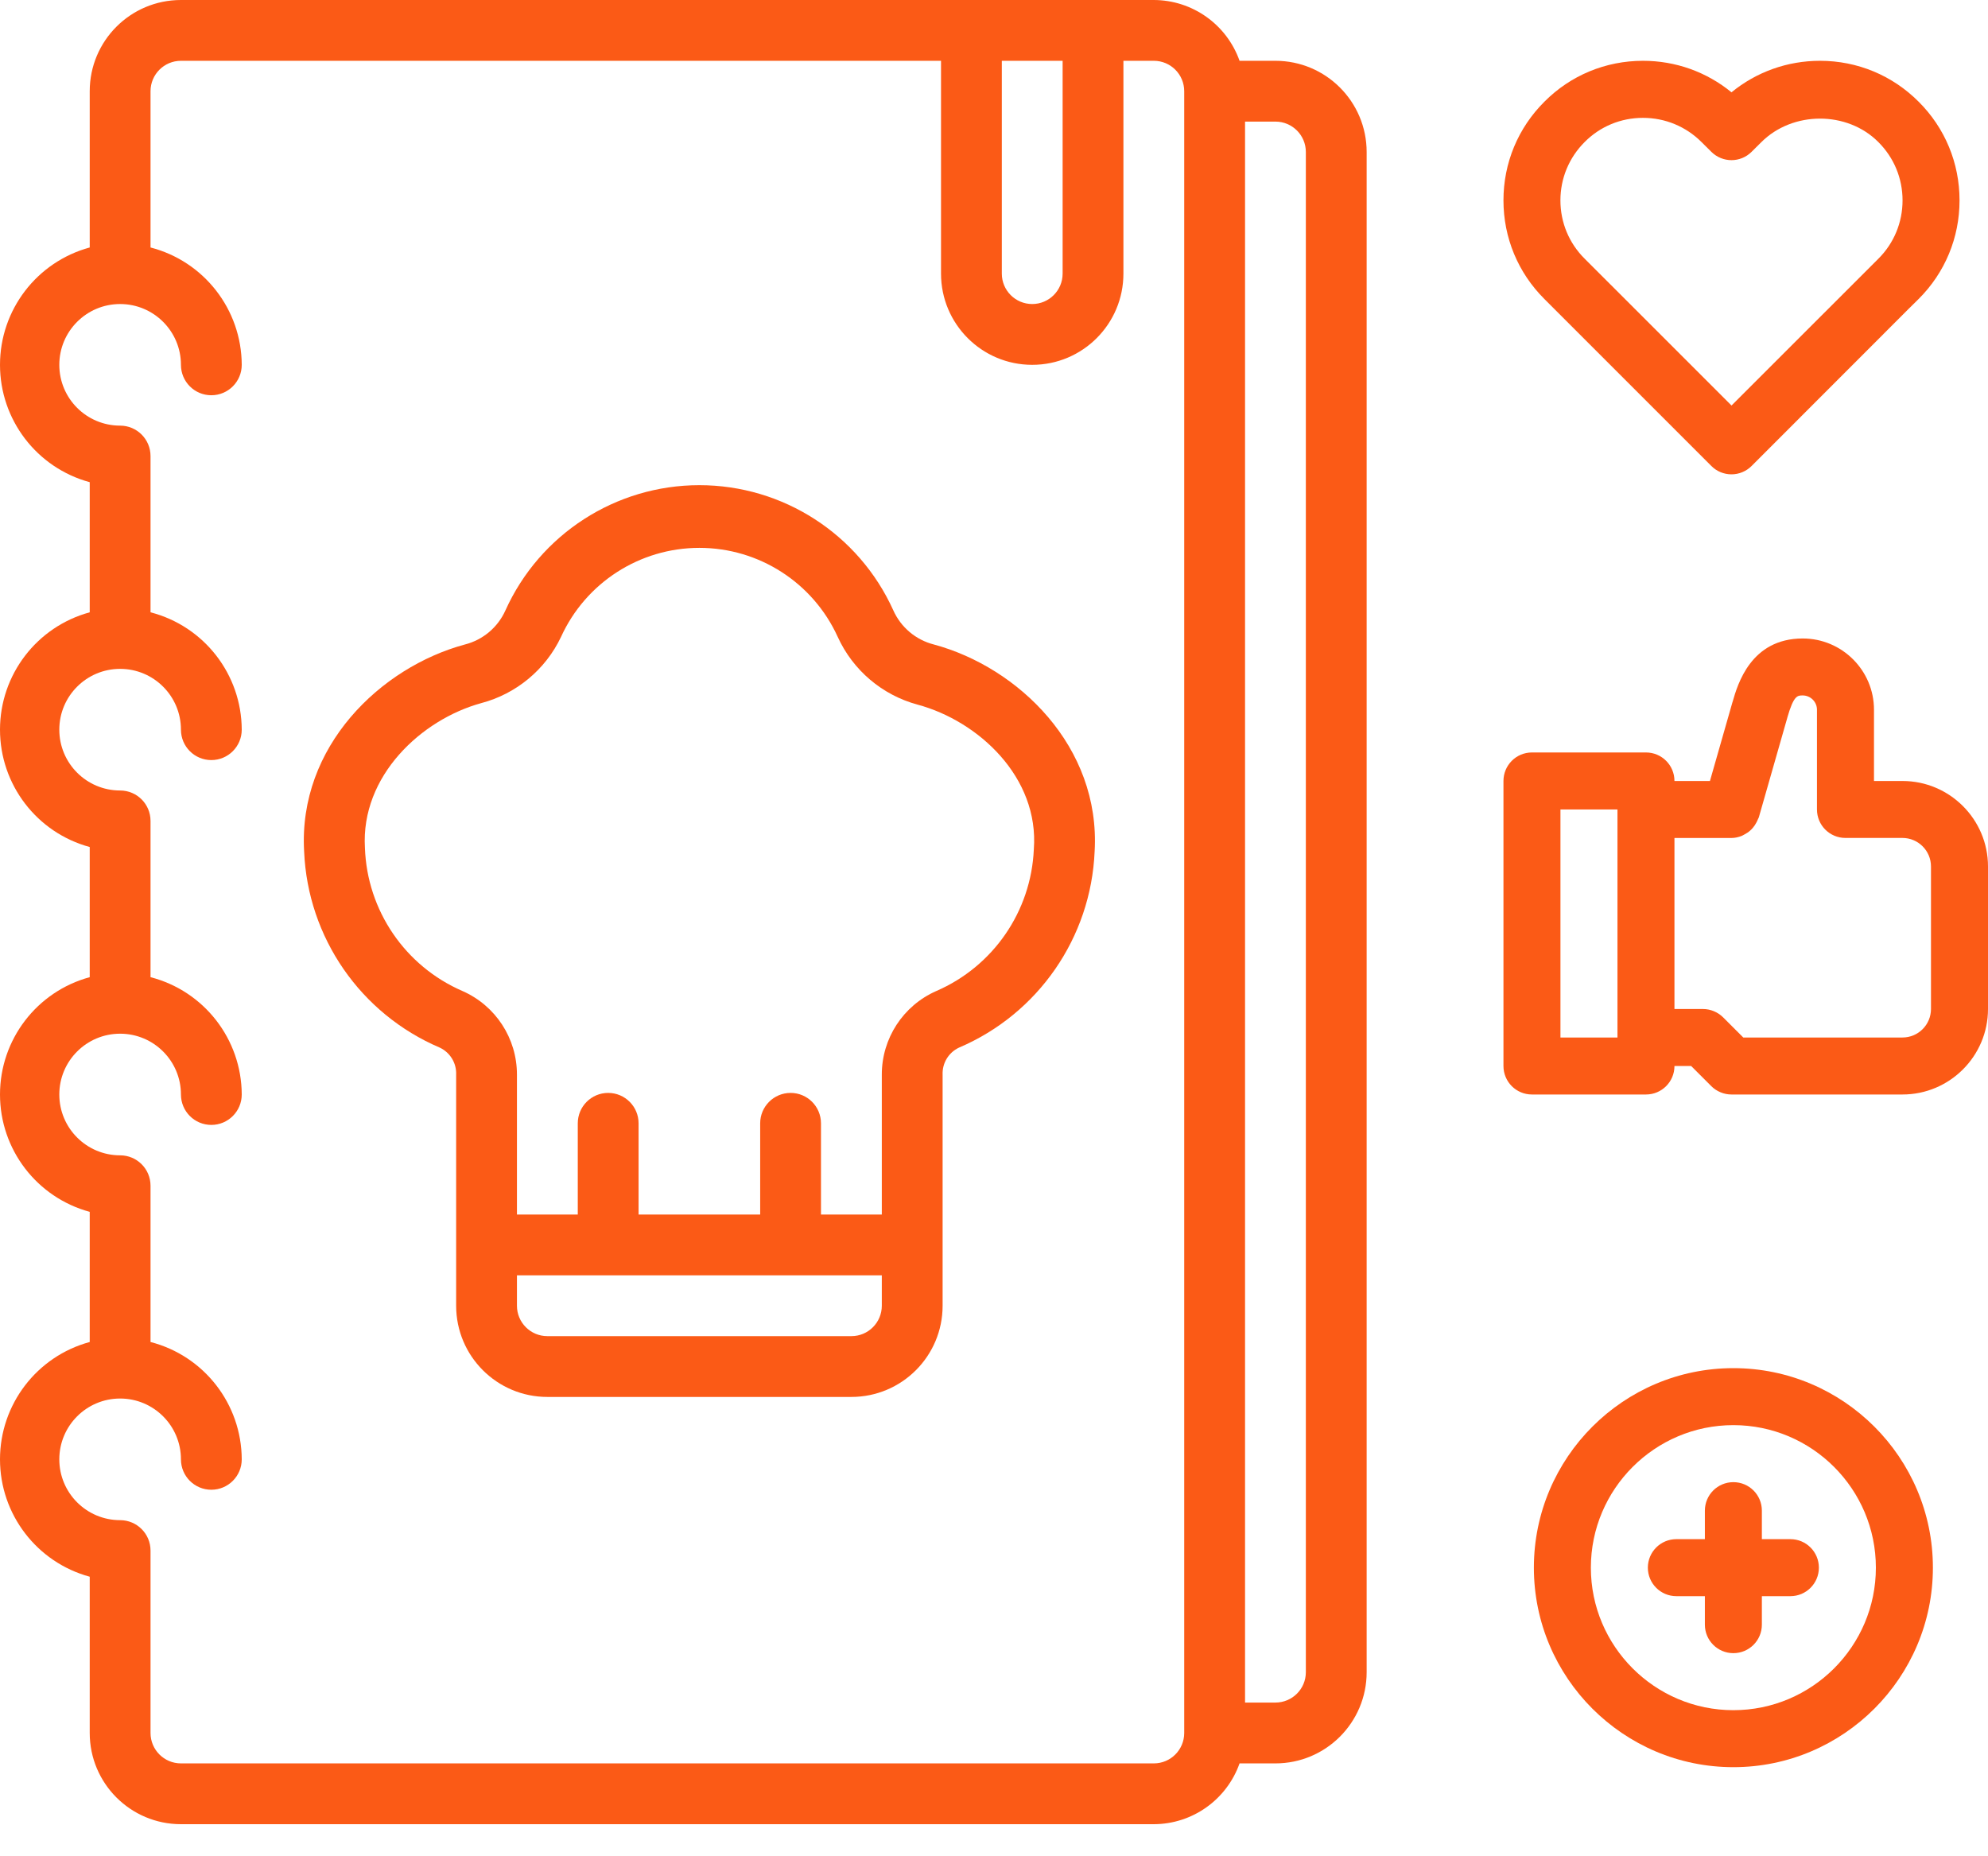
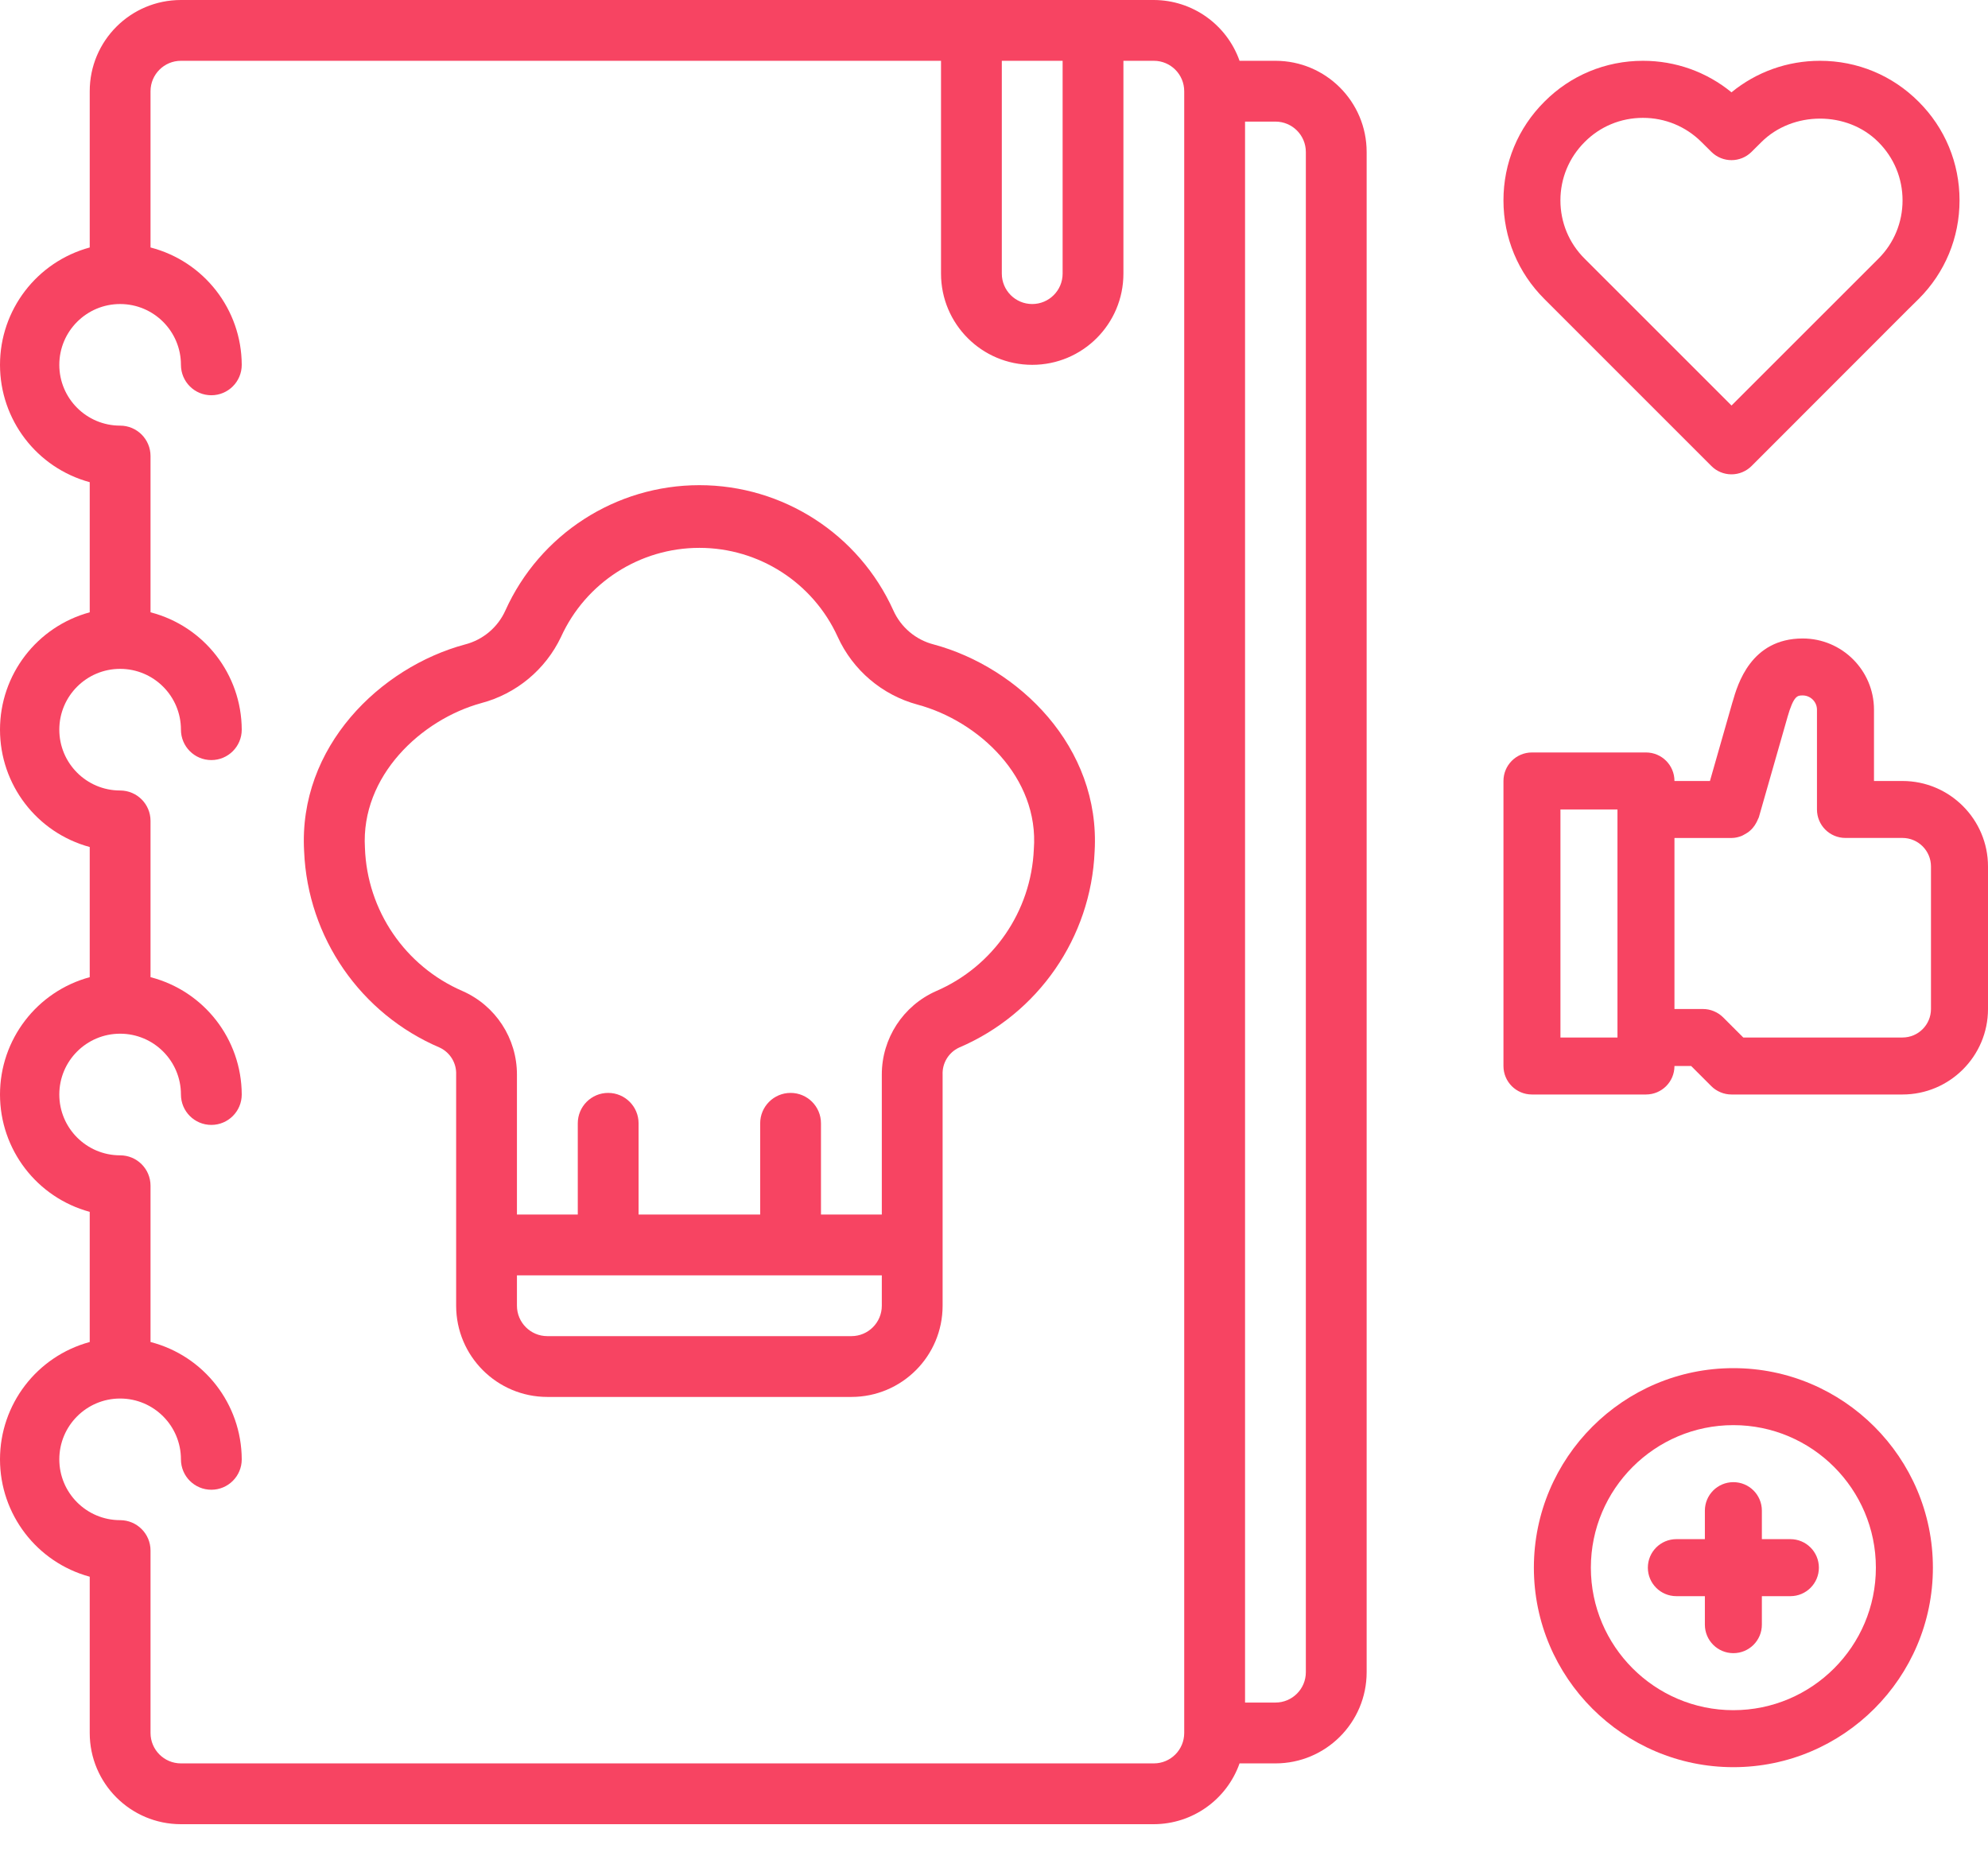
<svg xmlns="http://www.w3.org/2000/svg" width="60" height="56" viewBox="0 0 60 56" fill="none">
-   <path d="M38.494 1.835H37.411C37.023 0.738 35.987 0.003 34.824 0H5.461C3.94 0 2.708 1.232 2.708 2.753V7.469C1.109 7.904 0 9.355 0 11.011C0 12.668 1.109 14.119 2.708 14.553V18.48C1.109 18.915 0 20.366 0 22.022C0 23.679 1.109 25.13 2.708 25.564V29.492C1.109 29.926 0 31.377 0 33.033C0 34.69 1.109 36.141 2.708 36.575V40.503C1.109 40.937 0 42.388 0 44.045C0 45.701 1.109 47.152 2.708 47.587V52.303C2.708 53.823 3.94 55.056 5.461 55.056H34.824C35.987 55.053 37.023 54.318 37.411 53.221H38.494C40.014 53.221 41.247 51.988 41.247 50.468V4.588C41.247 3.068 40.014 1.835 38.494 1.835ZM32.071 1.835V8.258C32.071 8.765 31.66 9.176 31.153 9.176C30.647 9.176 30.236 8.765 30.236 8.258V1.835H32.071ZM34.824 53.221H5.461C4.954 53.221 4.543 52.81 4.543 52.303V46.797C4.543 46.291 4.132 45.88 3.625 45.88C2.612 45.88 1.79 45.058 1.79 44.045C1.79 43.031 2.612 42.209 3.625 42.209C4.639 42.209 5.461 43.031 5.461 44.045C5.461 44.551 5.871 44.962 6.378 44.962C6.885 44.962 7.296 44.551 7.296 44.045C7.29 42.375 6.159 40.92 4.543 40.503V35.786C4.543 35.279 4.132 34.869 3.625 34.869C2.612 34.869 1.79 34.047 1.79 33.033C1.79 32.02 2.612 31.198 3.625 31.198C4.639 31.198 5.461 32.02 5.461 33.033C5.461 33.54 5.871 33.951 6.378 33.951C6.885 33.951 7.296 33.54 7.296 33.033C7.29 31.364 6.159 29.909 4.543 29.492V24.775C4.543 24.268 4.132 23.858 3.625 23.858C2.612 23.858 1.79 23.036 1.79 22.022C1.79 21.009 2.612 20.187 3.625 20.187C4.639 20.187 5.461 21.009 5.461 22.022C5.461 22.529 5.871 22.94 6.378 22.94C6.885 22.94 7.296 22.529 7.296 22.022C7.29 20.353 6.159 18.898 4.543 18.48V13.764C4.543 13.257 4.132 12.846 3.625 12.846C2.612 12.846 1.79 12.025 1.79 11.011C1.79 9.998 2.612 9.176 3.625 9.176C4.639 9.176 5.461 9.998 5.461 11.011C5.461 11.518 5.871 11.929 6.378 11.929C6.885 11.929 7.296 11.518 7.296 11.011C7.29 9.342 6.159 7.887 4.543 7.469V2.753C4.543 2.246 4.954 1.835 5.461 1.835H28.401V8.258C28.401 9.779 29.633 11.011 31.153 11.011C32.674 11.011 33.906 9.779 33.906 8.258V1.835H34.824C35.331 1.835 35.741 2.246 35.741 2.753V52.303C35.741 52.81 35.331 53.221 34.824 53.221ZM39.412 50.468C39.412 50.975 39.001 51.385 38.494 51.385H37.577V3.67H38.494C39.001 3.67 39.412 4.081 39.412 4.588V50.468Z" fill="#FB5A16" />
-   <path d="M28.183 19.451C27.64 19.312 27.191 18.934 26.962 18.423C25.923 16.122 23.633 14.643 21.108 14.643C18.583 14.643 16.293 16.122 15.254 18.423C15.025 18.934 14.576 19.312 14.033 19.451C11.482 20.139 8.996 22.534 9.179 25.699C9.289 28.296 10.881 30.598 13.272 31.618C13.586 31.765 13.782 32.087 13.767 32.435V39.408C13.767 40.929 15 42.161 16.52 42.161H25.696C27.216 42.161 28.449 40.929 28.449 39.408V32.435C28.434 32.087 28.63 31.765 28.944 31.618C31.335 30.598 32.927 28.296 33.037 25.699C33.22 22.534 30.734 20.139 28.183 19.451ZM26.614 39.408C26.614 39.915 26.203 40.326 25.696 40.326H16.52C16.013 40.326 15.602 39.915 15.602 39.408V38.491H26.614V39.408ZM28.256 29.911C27.256 30.352 26.612 31.342 26.614 32.435V36.656H24.778V33.903C24.778 33.396 24.368 32.985 23.861 32.985C23.354 32.985 22.943 33.396 22.943 33.903V36.656H19.273V33.903C19.273 33.396 18.862 32.985 18.355 32.985C17.848 32.985 17.438 33.396 17.438 33.903V36.656H15.602V32.435C15.604 31.342 14.96 30.352 13.96 29.911C12.226 29.161 11.079 27.478 11.014 25.589C10.886 23.415 12.721 21.717 14.52 21.222C15.58 20.943 16.463 20.211 16.933 19.221C17.678 17.585 19.31 16.535 21.108 16.535C22.906 16.535 24.538 17.585 25.283 19.221C25.742 20.229 26.627 20.979 27.696 21.267C29.532 21.763 31.367 23.46 31.202 25.635C31.12 27.507 29.976 29.168 28.256 29.911Z" fill="#FB5A16" />
-   <path d="M52.257 14.316C52.486 14.316 52.704 14.225 52.865 14.064L57.602 9.324L57.905 9.025C58.702 8.231 59.141 7.174 59.141 6.047C59.141 4.92 58.702 3.863 57.908 3.071C57.115 2.275 56.058 1.835 54.93 1.835C53.944 1.835 53.01 2.171 52.258 2.786C51.506 2.17 50.572 1.835 49.587 1.835C48.458 1.835 47.401 2.275 46.612 3.069C45.815 3.863 45.376 4.92 45.376 6.047C45.376 7.174 45.815 8.231 46.611 9.024L51.65 14.063C51.809 14.225 52.029 14.316 52.257 14.316ZM47.095 6.048C47.095 5.382 47.355 4.757 47.828 4.285C48.295 3.815 48.919 3.557 49.586 3.557C50.253 3.557 50.882 3.816 51.355 4.289L51.651 4.583C51.988 4.917 52.529 4.917 52.864 4.583L53.161 4.288C54.107 3.346 55.752 3.342 56.691 4.288C57.161 4.757 57.421 5.381 57.421 6.048C57.421 6.715 57.161 7.339 56.696 7.804L52.259 12.239L47.826 7.807C47.355 7.339 47.095 6.714 47.095 6.048Z" fill="#FB5A16" />
-   <path d="M54.408 19.27C52.842 19.27 52.442 20.656 52.292 21.182C52.291 21.183 52.29 21.184 52.29 21.184L51.608 23.571H50.537C50.537 23.095 50.153 22.71 49.677 22.71H46.236C45.76 22.71 45.376 23.095 45.376 23.571V32.173C45.376 32.649 45.76 33.033 46.236 33.033H49.677C50.153 33.033 50.537 32.649 50.537 32.173H51.041L51.649 32.781C51.728 32.861 51.823 32.923 51.929 32.967C52.034 33.011 52.146 33.033 52.258 33.033H57.419C58.842 33.033 60 31.876 60 30.453V26.151C60 24.729 58.842 23.571 57.419 23.571H56.559V21.42C56.559 20.234 55.595 19.27 54.408 19.27ZM47.096 31.313V24.431H48.817V31.313H47.096ZM57.419 31.313H52.614L52.007 30.706C51.927 30.626 51.832 30.563 51.726 30.519C51.621 30.475 51.509 30.453 51.398 30.453H50.537V25.291H52.258H52.259C52.365 25.291 52.467 25.267 52.563 25.23C52.596 25.217 52.623 25.198 52.654 25.182C52.714 25.15 52.77 25.115 52.82 25.069C52.85 25.044 52.874 25.017 52.9 24.988C52.943 24.939 52.977 24.886 53.008 24.828C53.026 24.792 53.045 24.759 53.059 24.72C53.066 24.702 53.078 24.686 53.084 24.666L53.945 21.655C53.945 21.654 53.945 21.653 53.945 21.652C54.136 20.989 54.249 20.989 54.407 20.989C54.644 20.989 54.838 21.183 54.838 21.419V24.43C54.838 24.906 55.222 25.29 55.698 25.29H57.418C57.893 25.29 58.279 25.676 58.279 26.151V30.452C58.279 30.928 57.894 31.313 57.419 31.313Z" fill="#FB5A16" />
-   <path fill-rule="evenodd" clip-rule="evenodd" d="M52.315 41.292C55.635 41.292 58.337 43.994 58.337 47.314C58.337 50.633 55.635 53.335 52.315 53.335C48.995 53.335 46.294 50.633 46.294 47.314C46.294 43.994 48.995 41.292 52.315 41.292ZM52.315 43.012C49.944 43.012 48.014 44.942 48.014 47.314C48.014 49.685 49.944 51.615 52.315 51.615C54.687 51.615 56.616 49.685 56.616 47.314C56.616 44.942 54.687 43.012 52.315 43.012ZM53.175 48.174V49.034C53.175 49.51 52.791 49.894 52.315 49.894C51.84 49.894 51.455 49.51 51.455 49.034V48.174H50.595C50.119 48.174 49.734 47.789 49.734 47.314C49.734 46.838 50.119 46.453 50.595 46.453H51.455V45.593C51.455 45.117 51.84 44.733 52.315 44.733C52.791 44.733 53.175 45.117 53.175 45.593V46.453H54.036C54.511 46.453 54.896 46.838 54.896 47.314C54.896 47.789 54.511 48.174 54.036 48.174H53.175Z" fill="#FB5A16" />
+   <path d="M38.494 1.835H37.411C37.023 0.738 35.987 0.003 34.824 0H5.461C3.94 0 2.708 1.232 2.708 2.753V7.469C1.109 7.904 0 9.355 0 11.011C0 12.668 1.109 14.119 2.708 14.553V18.48C1.109 18.915 0 20.366 0 22.022C0 23.679 1.109 25.13 2.708 25.564V29.492C1.109 29.926 0 31.377 0 33.033C0 34.69 1.109 36.141 2.708 36.575V40.503C1.109 40.937 0 42.388 0 44.045C0 45.701 1.109 47.152 2.708 47.587V52.303C2.708 53.823 3.94 55.056 5.461 55.056H34.824C35.987 55.053 37.023 54.318 37.411 53.221H38.494C40.014 53.221 41.247 51.988 41.247 50.468V4.588C41.247 3.068 40.014 1.835 38.494 1.835ZM32.071 1.835V8.258C32.071 8.765 31.66 9.176 31.153 9.176C30.647 9.176 30.236 8.765 30.236 8.258V1.835H32.071ZM34.824 53.221H5.461C4.954 53.221 4.543 52.81 4.543 52.303V46.797C4.543 46.291 4.132 45.88 3.625 45.88C2.612 45.88 1.79 45.058 1.79 44.045C1.79 43.031 2.612 42.209 3.625 42.209C4.639 42.209 5.461 43.031 5.461 44.045C5.461 44.551 5.871 44.962 6.378 44.962C6.885 44.962 7.296 44.551 7.296 44.045C7.29 42.375 6.159 40.92 4.543 40.503V35.786C4.543 35.279 4.132 34.869 3.625 34.869C2.612 34.869 1.79 34.047 1.79 33.033C1.79 32.02 2.612 31.198 3.625 31.198C4.639 31.198 5.461 32.02 5.461 33.033C5.461 33.54 5.871 33.951 6.378 33.951C6.885 33.951 7.296 33.54 7.296 33.033C7.29 31.364 6.159 29.909 4.543 29.492V24.775C4.543 24.268 4.132 23.858 3.625 23.858C2.612 23.858 1.79 23.036 1.79 22.022C1.79 21.009 2.612 20.187 3.625 20.187C4.639 20.187 5.461 21.009 5.461 22.022C5.461 22.529 5.871 22.94 6.378 22.94C6.885 22.94 7.296 22.529 7.296 22.022C7.29 20.353 6.159 18.898 4.543 18.48V13.764C4.543 13.257 4.132 12.846 3.625 12.846C2.612 12.846 1.79 12.025 1.79 11.011C1.79 9.998 2.612 9.176 3.625 9.176C4.639 9.176 5.461 9.998 5.461 11.011C5.461 11.518 5.871 11.929 6.378 11.929C6.885 11.929 7.296 11.518 7.296 11.011C7.29 9.342 6.159 7.887 4.543 7.469V2.753C4.543 2.246 4.954 1.835 5.461 1.835H28.401V8.258C28.401 9.779 29.633 11.011 31.153 11.011C32.674 11.011 33.906 9.779 33.906 8.258V1.835H34.824C35.331 1.835 35.741 2.246 35.741 2.753V52.303C35.741 52.81 35.331 53.221 34.824 53.221ZM39.412 50.468C39.412 50.975 39.001 51.385 38.494 51.385H37.577V3.67H38.494C39.001 3.67 39.412 4.081 39.412 4.588V50.468Z" fill="#f74462" />
+   <path d="M28.183 19.451C27.64 19.312 27.191 18.934 26.962 18.423C25.923 16.122 23.633 14.643 21.108 14.643C18.583 14.643 16.293 16.122 15.254 18.423C15.025 18.934 14.576 19.312 14.033 19.451C11.482 20.139 8.996 22.534 9.179 25.699C9.289 28.296 10.881 30.598 13.272 31.618C13.586 31.765 13.782 32.087 13.767 32.435V39.408C13.767 40.929 15 42.161 16.52 42.161H25.696C27.216 42.161 28.449 40.929 28.449 39.408V32.435C28.434 32.087 28.63 31.765 28.944 31.618C31.335 30.598 32.927 28.296 33.037 25.699C33.22 22.534 30.734 20.139 28.183 19.451ZM26.614 39.408C26.614 39.915 26.203 40.326 25.696 40.326H16.52C16.013 40.326 15.602 39.915 15.602 39.408V38.491H26.614V39.408ZM28.256 29.911C27.256 30.352 26.612 31.342 26.614 32.435V36.656H24.778V33.903C24.778 33.396 24.368 32.985 23.861 32.985C23.354 32.985 22.943 33.396 22.943 33.903V36.656H19.273V33.903C19.273 33.396 18.862 32.985 18.355 32.985C17.848 32.985 17.438 33.396 17.438 33.903V36.656H15.602V32.435C15.604 31.342 14.96 30.352 13.96 29.911C12.226 29.161 11.079 27.478 11.014 25.589C10.886 23.415 12.721 21.717 14.52 21.222C15.58 20.943 16.463 20.211 16.933 19.221C17.678 17.585 19.31 16.535 21.108 16.535C22.906 16.535 24.538 17.585 25.283 19.221C25.742 20.229 26.627 20.979 27.696 21.267C29.532 21.763 31.367 23.46 31.202 25.635C31.12 27.507 29.976 29.168 28.256 29.911Z" fill="#f74462" />
+   <path d="M52.257 14.316C52.486 14.316 52.704 14.225 52.865 14.064L57.602 9.324L57.905 9.025C58.702 8.231 59.141 7.174 59.141 6.047C59.141 4.92 58.702 3.863 57.908 3.071C57.115 2.275 56.058 1.835 54.93 1.835C53.944 1.835 53.01 2.171 52.258 2.786C51.506 2.17 50.572 1.835 49.587 1.835C48.458 1.835 47.401 2.275 46.612 3.069C45.815 3.863 45.376 4.92 45.376 6.047C45.376 7.174 45.815 8.231 46.611 9.024L51.65 14.063C51.809 14.225 52.029 14.316 52.257 14.316ZM47.095 6.048C47.095 5.382 47.355 4.757 47.828 4.285C48.295 3.815 48.919 3.557 49.586 3.557C50.253 3.557 50.882 3.816 51.355 4.289L51.651 4.583C51.988 4.917 52.529 4.917 52.864 4.583L53.161 4.288C54.107 3.346 55.752 3.342 56.691 4.288C57.161 4.757 57.421 5.381 57.421 6.048C57.421 6.715 57.161 7.339 56.696 7.804L52.259 12.239L47.826 7.807C47.355 7.339 47.095 6.714 47.095 6.048Z" fill="#f74462" />
+   <path d="M54.408 19.27C52.842 19.27 52.442 20.656 52.292 21.182C52.291 21.183 52.29 21.184 52.29 21.184L51.608 23.571H50.537C50.537 23.095 50.153 22.71 49.677 22.71H46.236C45.76 22.71 45.376 23.095 45.376 23.571V32.173C45.376 32.649 45.76 33.033 46.236 33.033H49.677C50.153 33.033 50.537 32.649 50.537 32.173H51.041L51.649 32.781C51.728 32.861 51.823 32.923 51.929 32.967C52.034 33.011 52.146 33.033 52.258 33.033H57.419C58.842 33.033 60 31.876 60 30.453V26.151C60 24.729 58.842 23.571 57.419 23.571H56.559V21.42C56.559 20.234 55.595 19.27 54.408 19.27ZM47.096 31.313V24.431H48.817V31.313H47.096ZM57.419 31.313H52.614L52.007 30.706C51.927 30.626 51.832 30.563 51.726 30.519C51.621 30.475 51.509 30.453 51.398 30.453H50.537V25.291H52.258H52.259C52.365 25.291 52.467 25.267 52.563 25.23C52.596 25.217 52.623 25.198 52.654 25.182C52.714 25.15 52.77 25.115 52.82 25.069C52.85 25.044 52.874 25.017 52.9 24.988C52.943 24.939 52.977 24.886 53.008 24.828C53.026 24.792 53.045 24.759 53.059 24.72C53.066 24.702 53.078 24.686 53.084 24.666L53.945 21.655C53.945 21.654 53.945 21.653 53.945 21.652C54.136 20.989 54.249 20.989 54.407 20.989C54.644 20.989 54.838 21.183 54.838 21.419V24.43C54.838 24.906 55.222 25.29 55.698 25.29H57.418C57.893 25.29 58.279 25.676 58.279 26.151V30.452C58.279 30.928 57.894 31.313 57.419 31.313Z" fill="#f74462" />
+   <path fill-rule="evenodd" clip-rule="evenodd" d="M52.315 41.292C55.635 41.292 58.337 43.994 58.337 47.314C58.337 50.633 55.635 53.335 52.315 53.335C48.995 53.335 46.294 50.633 46.294 47.314C46.294 43.994 48.995 41.292 52.315 41.292ZM52.315 43.012C49.944 43.012 48.014 44.942 48.014 47.314C48.014 49.685 49.944 51.615 52.315 51.615C54.687 51.615 56.616 49.685 56.616 47.314C56.616 44.942 54.687 43.012 52.315 43.012ZM53.175 48.174V49.034C53.175 49.51 52.791 49.894 52.315 49.894C51.84 49.894 51.455 49.51 51.455 49.034V48.174H50.595C50.119 48.174 49.734 47.789 49.734 47.314C49.734 46.838 50.119 46.453 50.595 46.453H51.455V45.593C51.455 45.117 51.84 44.733 52.315 44.733C52.791 44.733 53.175 45.117 53.175 45.593V46.453H54.036C54.511 46.453 54.896 46.838 54.896 47.314C54.896 47.789 54.511 48.174 54.036 48.174H53.175Z" fill="#f74462" />
</svg>
